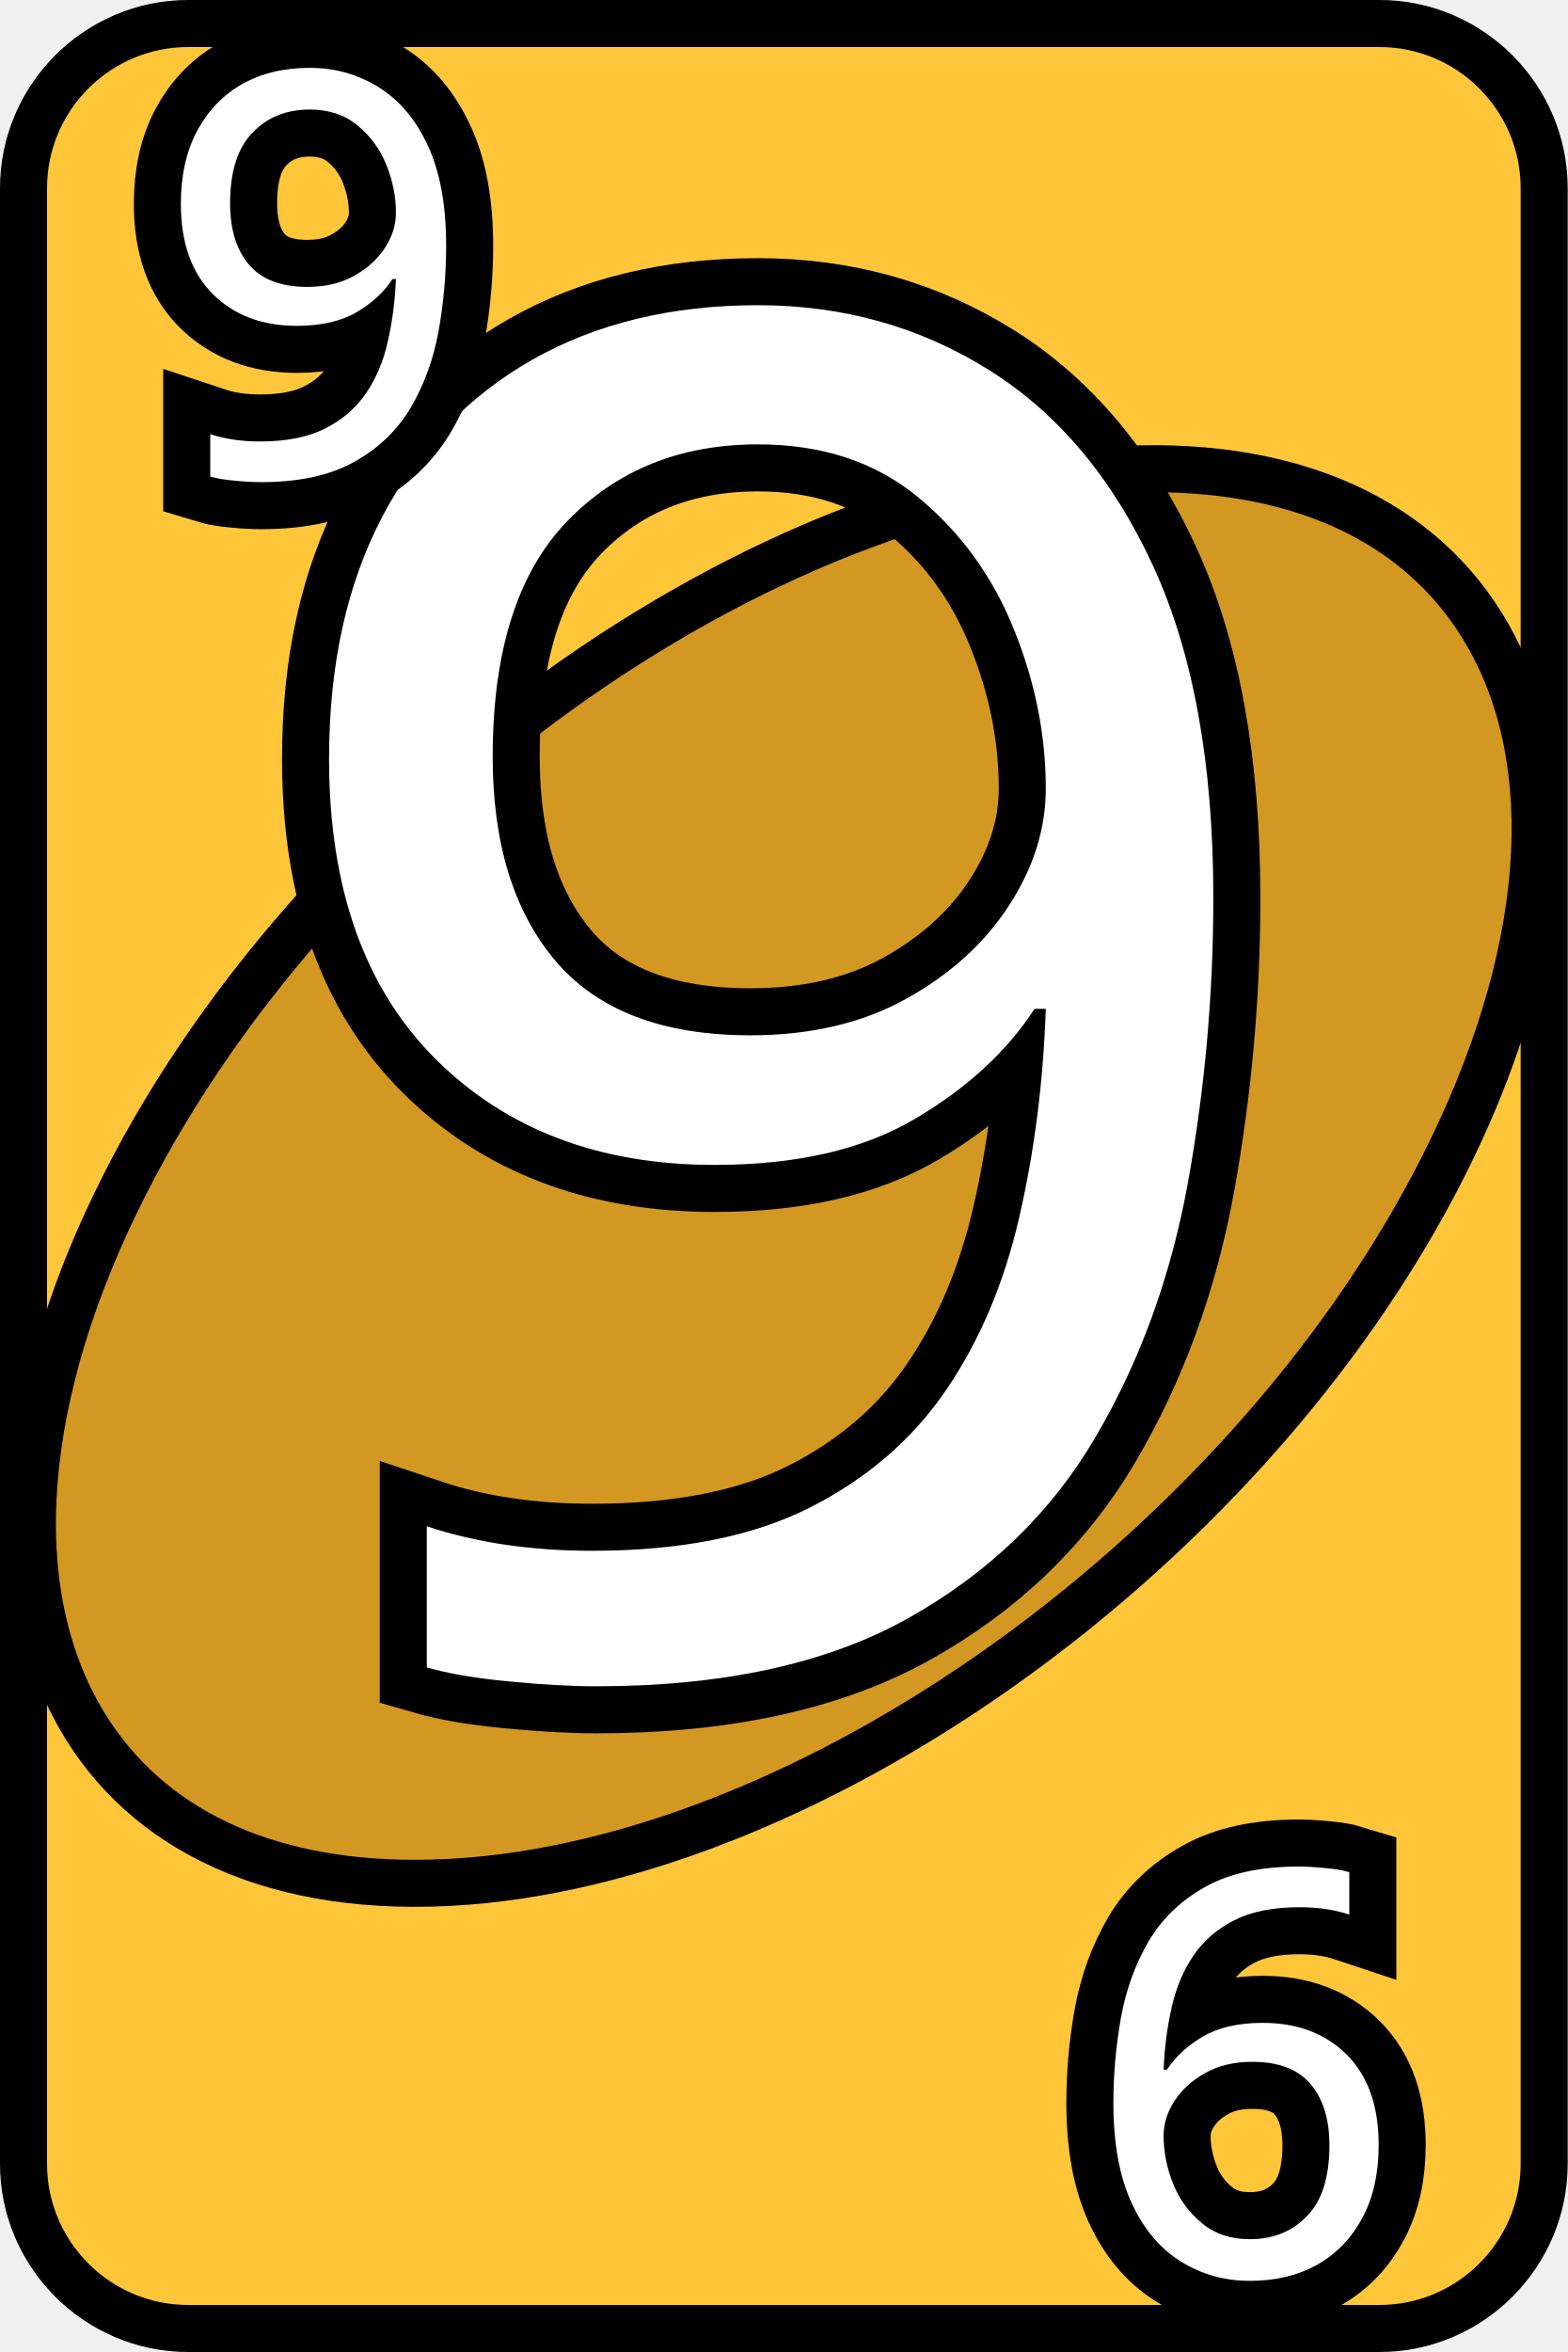
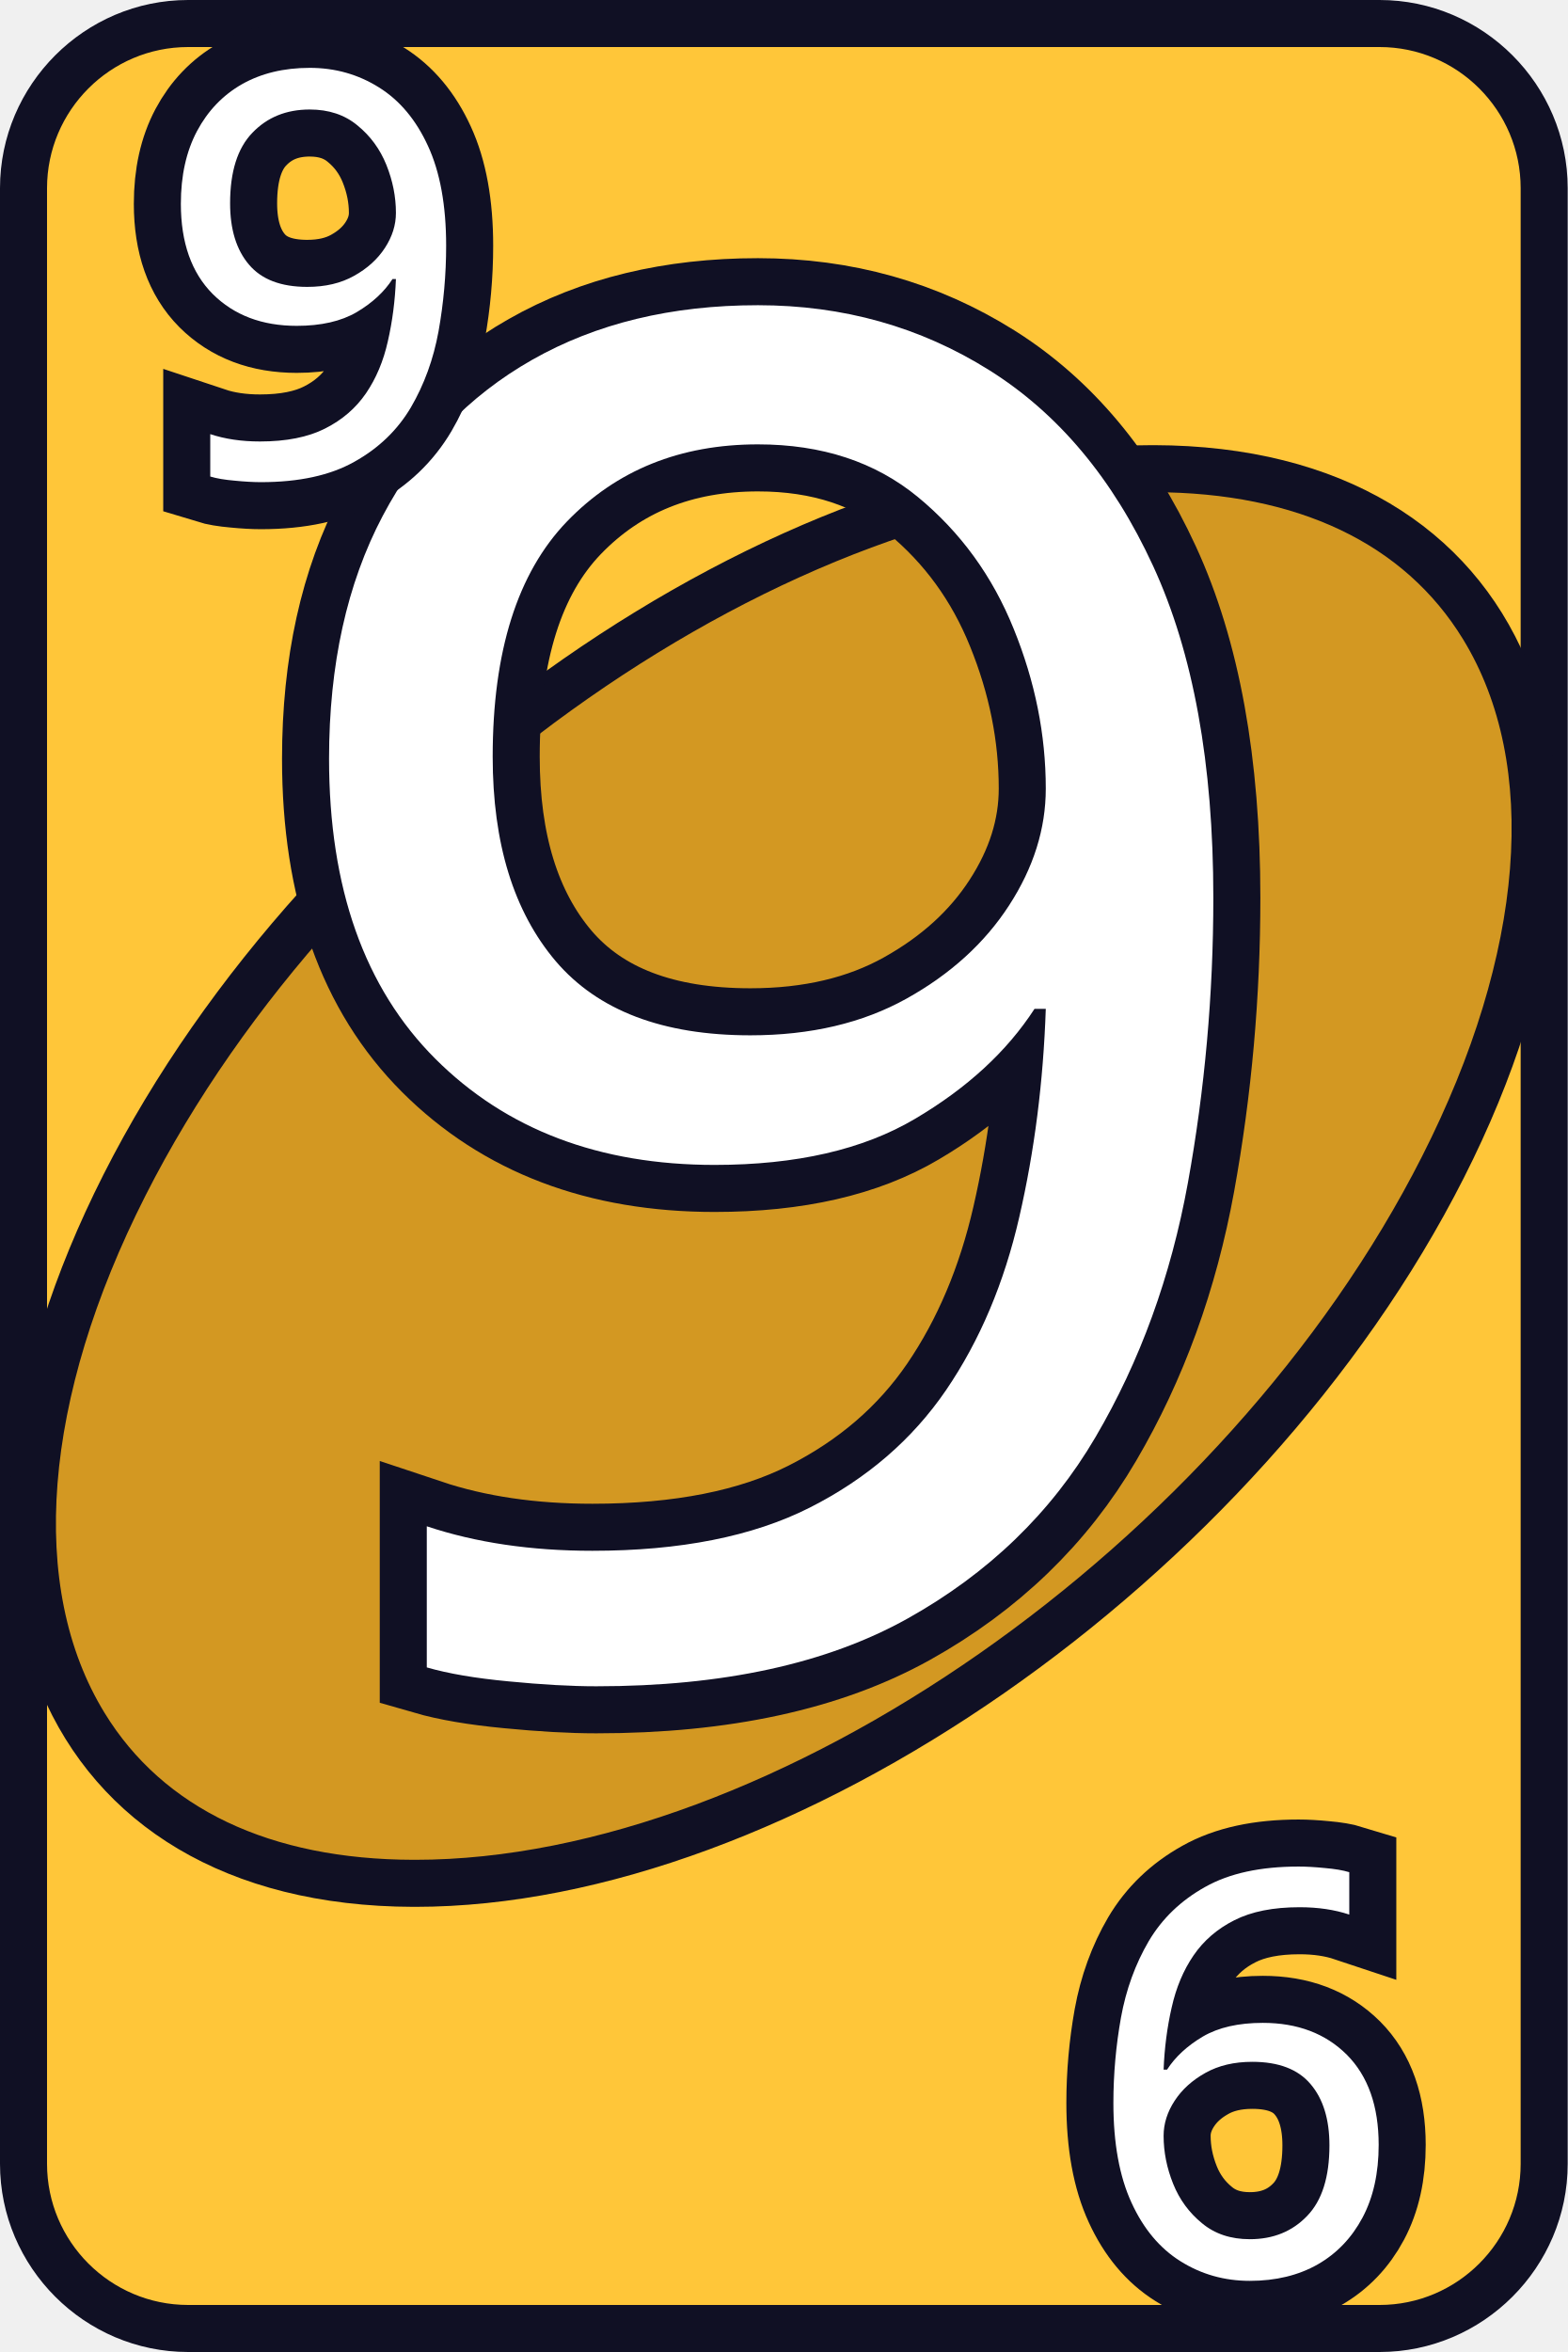
<svg xmlns="http://www.w3.org/2000/svg" viewBox="0 0 100 150">
  <defs>
    <style>
      .cls-1, .cls-2 {
        font-size: 36px;
      }

      .cls-1, .cls-2, .cls-3, .cls-4 {
        font-family: CooperBlack, 'Cooper Black';
      }

      .cls-1, .cls-3 {
        fill: none;
-         stroke: #000;
+         stroke: #101024;
        stroke-width: 6px;
      }

      .cls-5 {
        fill: #d39822;
      }

      .cls-2, .cls-4 {
        fill: #fff;
      }

      .cls-6 {
        fill: #ffc639;
      }

      .cls-3, .cls-4 {
        font-size: 120px;
+       }
+ 
+       path {
+         fill: #101024;
      }
    </style>
  </defs>
  <g id="Calque_3" data-name="Calque 3">
    <g>
      <rect class="cls-6" x="1.5" y="1.5" width="97" height="147" rx="10.5" ry="10.5" />
      <path d="M88,3c4.96,0,9,4.04,9,9v126c0,4.96-4.04,9-9,9H12c-4.96,0-9-4.04-9-9V12C3,7.04,7.04,3,12,3h76M88,0H12C5.4,0,0,5.4,0,12v126c0,6.6,5.4,12,12,12h76c6.6,0,12-5.4,12-12V12c0-6.6-5.4-12-12-12h0Z" />
    </g>
  </g>
  <g id="Calque_1" data-name="Calque 1">
    <g>
      <path class="cls-5" d="M26.39,120.11c-9.7-.02-16.96-3.51-20.99-10.09-5.19-8.46-4.26-21.02,2.55-34.45,12.76-25.19,42.18-45.68,65.57-45.68h.1c9.7.02,16.96,3.51,20.99,10.09,5.19,8.46,4.26,21.02-2.55,34.45-12.76,25.19-42.18,45.68-65.57,45.68h-.1Z" />
      <path d="M73.51,31.39h0,.1c9.15.02,15.97,3.26,19.71,9.37,4.91,8.01,3.96,20.04-2.61,32.99-12.53,24.73-41.35,44.86-64.23,44.86h-.1c-9.15-.02-15.97-3.26-19.71-9.37-4.91-8.01-3.96-20.04,2.61-32.99,12.53-24.73,41.35-44.86,64.23-44.86M73.51,28.39c-23.95,0-53.88,20.8-66.9,46.5-13.04,25.74-4.19,46.66,19.77,46.72.04,0,.07,0,.1,0,23.95,0,53.88-20.8,66.9-46.5,13.04-25.74,4.19-46.66-19.77-46.72-.04,0-.07,0-.1,0h0Z" />
    </g>
  </g>
  <g id="Calque_2" data-name="Calque 2">
    <g>
      <text class="cls-3" transform="translate(14.99 106.34)">
        <tspan x="0" y="0">9</tspan>
      </text>
      <text class="cls-4" transform="translate(14.99 106.34)">
        <tspan x="0" y="0">9</tspan>
      </text>
    </g>
    <g>
      <text class="cls-1" transform="translate(9.74 30.39)">
        <tspan x="0" y="0">9</tspan>
      </text>
      <text class="cls-2" transform="translate(9.74 30.39)">
        <tspan x="0" y="0">9</tspan>
      </text>
    </g>
    <g>
      <text class="cls-1" transform="translate(89.74 119.4) rotate(-180)">
        <tspan x="0" y="0">9</tspan>
      </text>
      <text class="cls-2" transform="translate(89.74 119.4) rotate(-180)">
        <tspan x="0" y="0">9</tspan>
      </text>
    </g>
  </g>
</svg>
